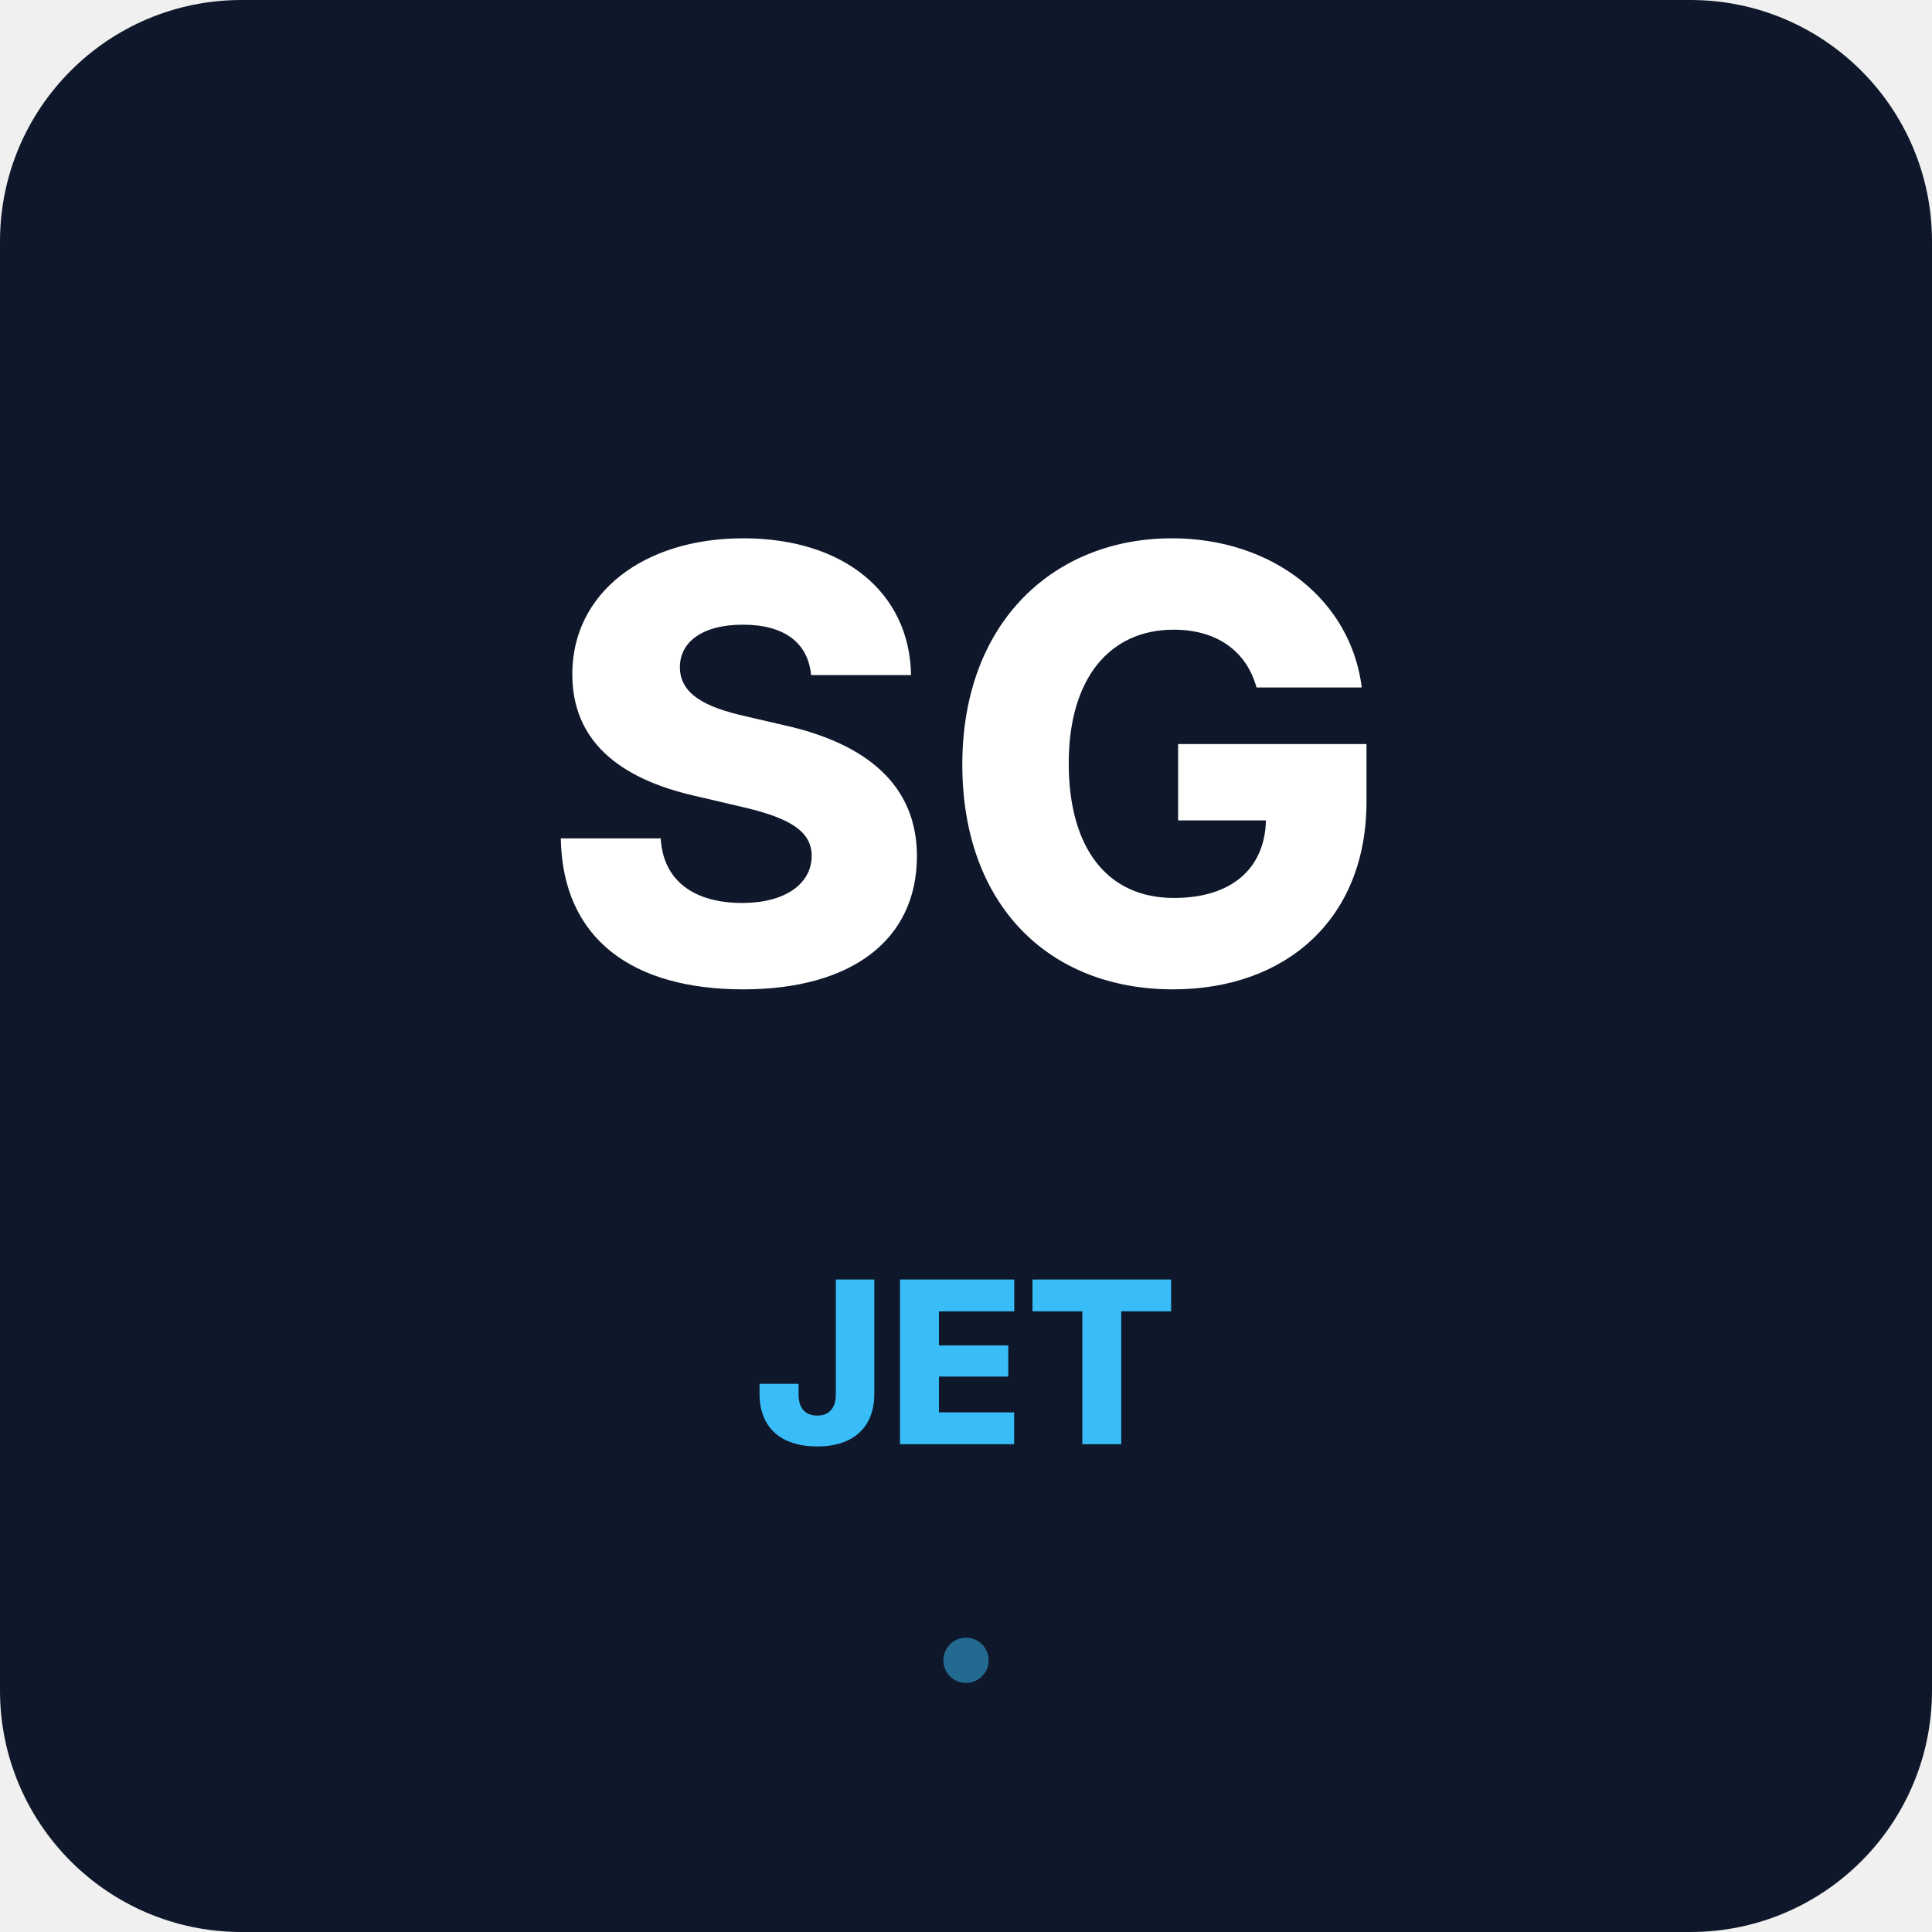
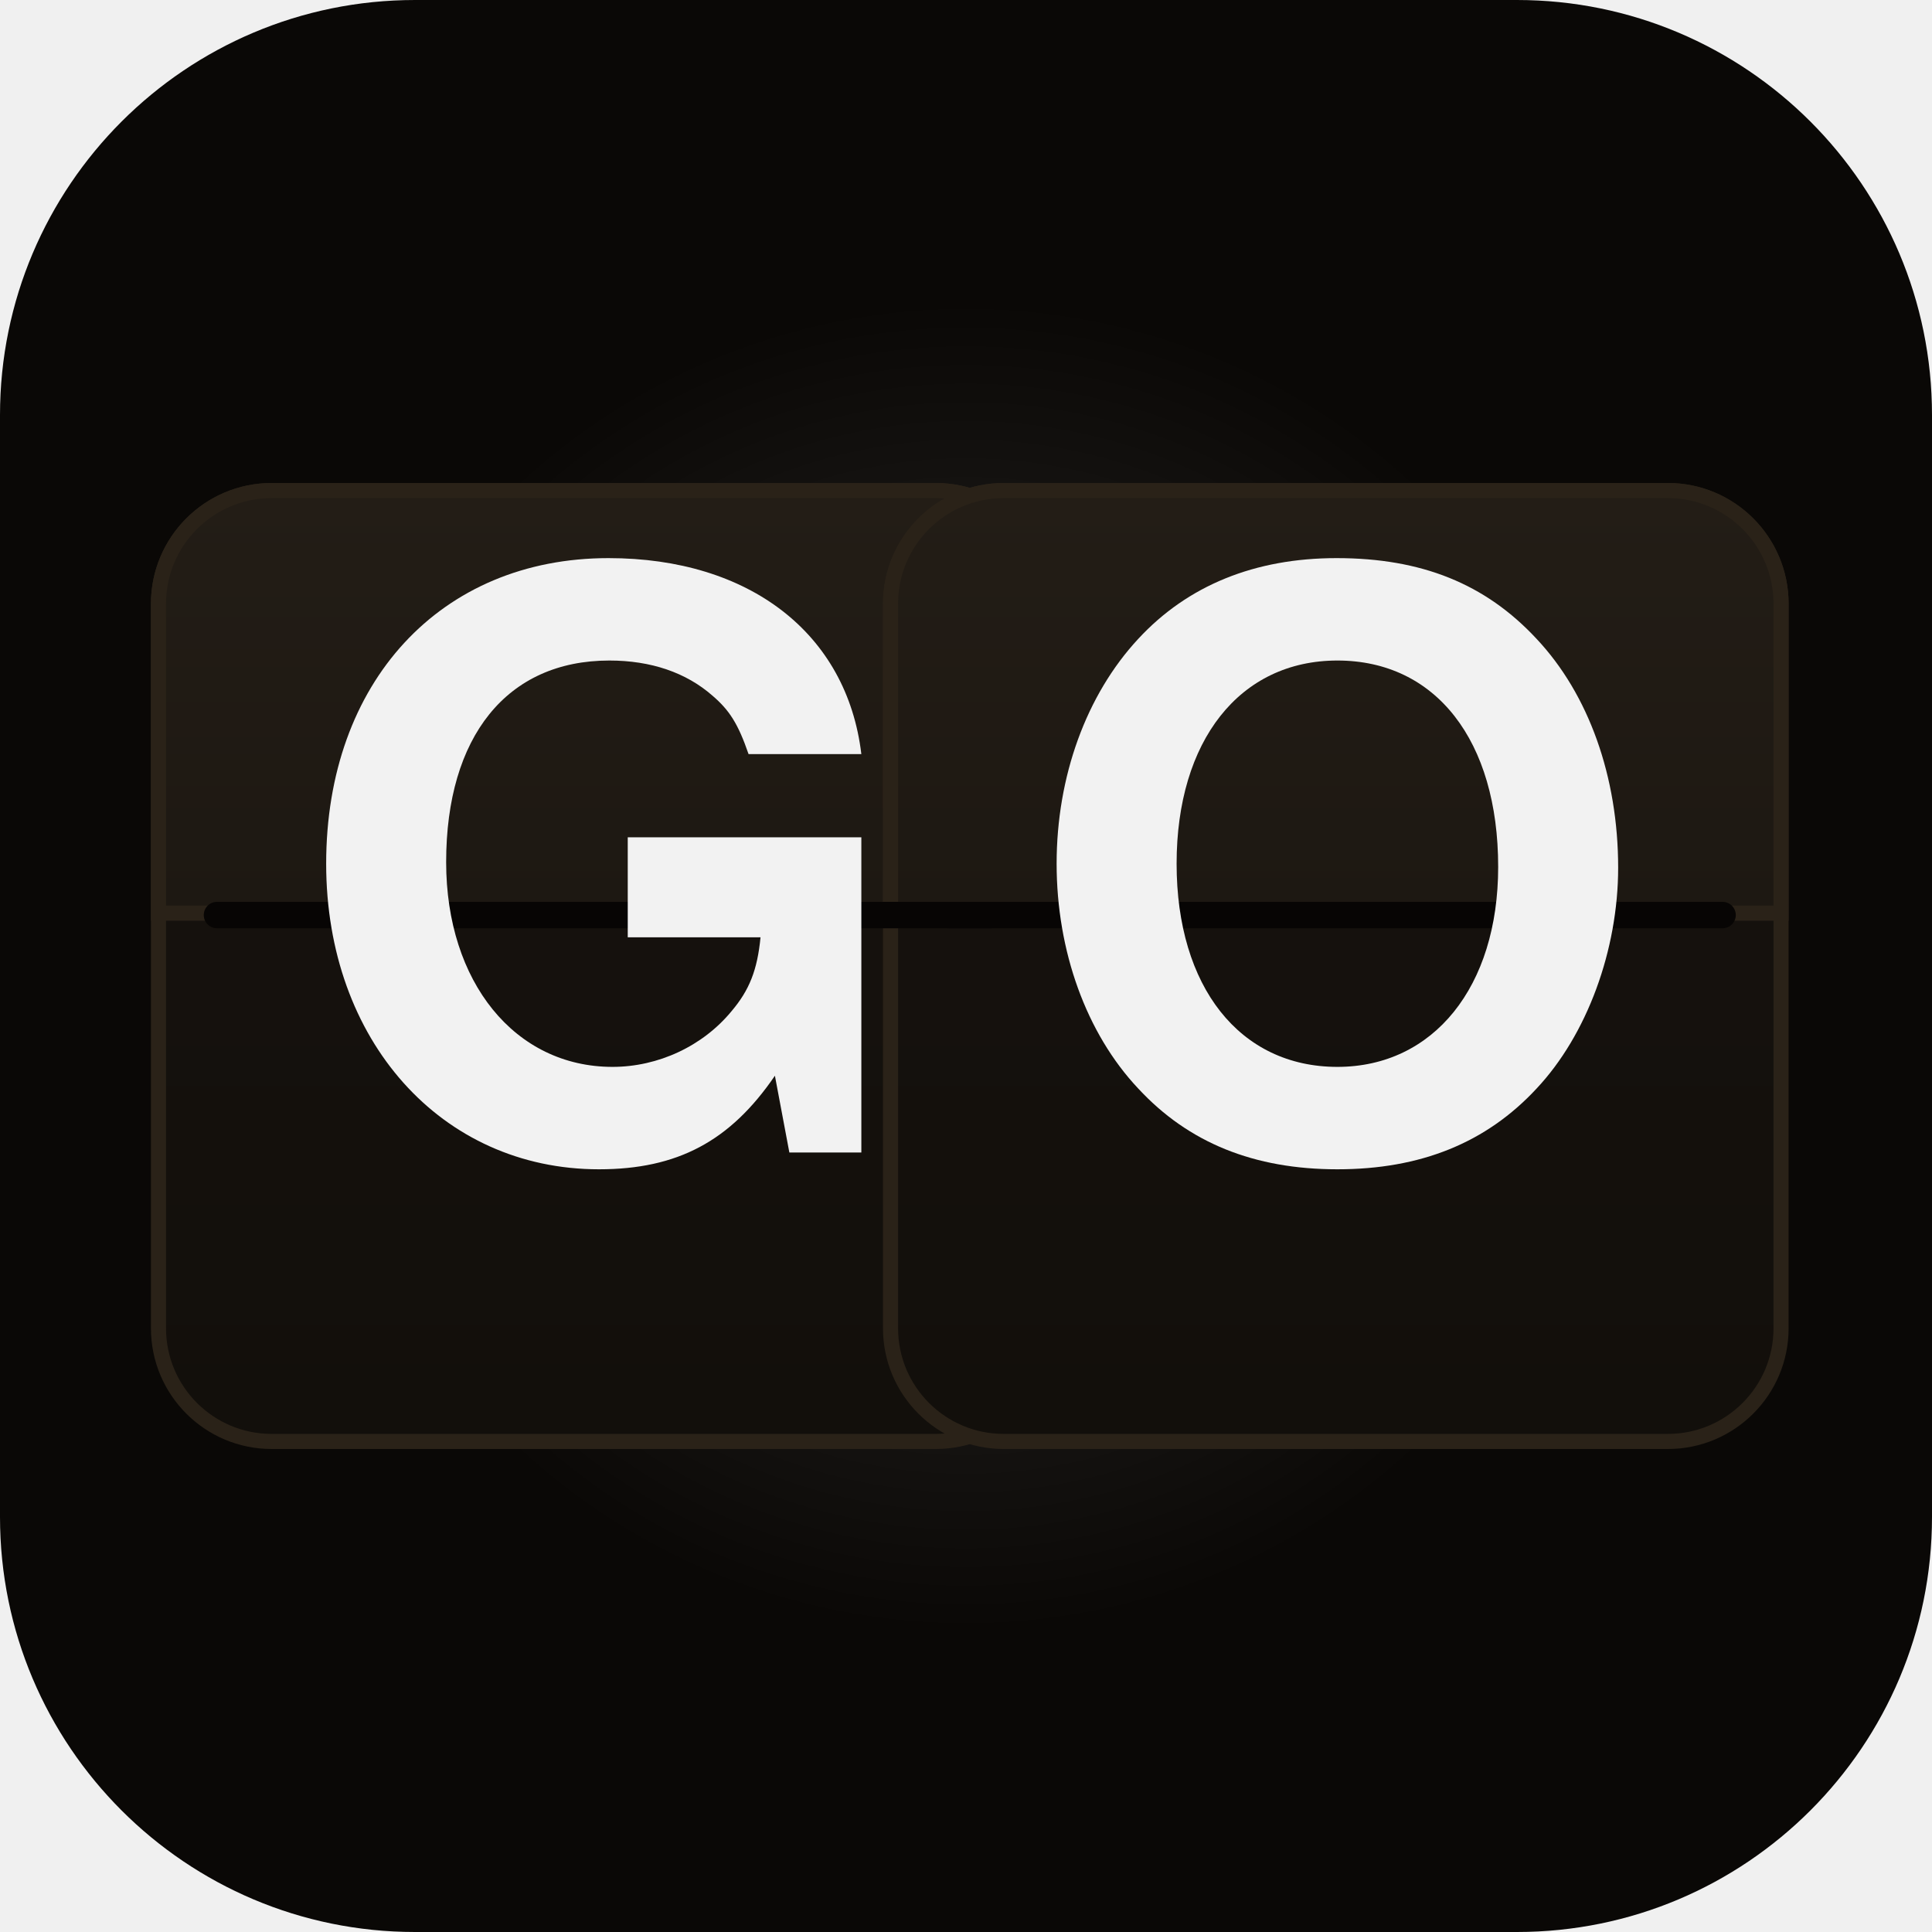
<svg xmlns="http://www.w3.org/2000/svg" viewBox="0 0 512 512">
-   <rect width="512" height="512" rx="64" fill="#0F172A" />
-   <text x="256" y="200" text-anchor="middle" dominant-baseline="middle" font-family="-apple-system,BlinkMacSystemFont,sans-serif" font-weight="800" font-size="160" fill="#FFFFFF">SG</text>
-   <text x="256" y="360" text-anchor="middle" dominant-baseline="middle" font-family="-apple-system,BlinkMacSystemFont,sans-serif" font-weight="800" font-size="60" fill="#38BDF8">JET</text>
-   <circle cx="256" cy="440" r="6" fill="#38BDF8" opacity="0.5" />
+   <defs>
+     <radialGradient id="glow" cx="50%" cy="50%" r="50%">
+       <stop offset="0%" stop-color="#FFFFFF" stop-opacity="0.14" />
+       <stop offset="100%" stop-color="#FFFFFF" stop-opacity="0" />
+     </radialGradient>
+     <linearGradient id="cellTop" x1="0%" y1="0%" x2="0%" y2="100%">
+       <stop offset="0%" stop-color="#231D16" />
+       <stop offset="100%" stop-color="#1D1812" />
+     </linearGradient>
+     <linearGradient id="cellBottom" x1="0%" y1="0%" x2="0%" y2="100%">
+       <stop offset="0%" stop-color="#18130F" />
+       <stop offset="100%" stop-color="#120F0B" />
+     </linearGradient>
+   </defs>
+   <rect width="512" height="512" rx="110" fill="#0A0806" />
+   <circle cx="256" cy="256" r="176" fill="url(#glow)" />
+   <g stroke="#2A2218" stroke-width="4">
+     <path d="M72 130h176a30 30 0 0 1 30 30v192a30 30 0 0 1-30 30H72a30 30 0 0 1-30-30V160a30 30 0 0 1 30-30Z" fill="url(#cellBottom)" />
+     <path d="M72 130h176a30 30 0 0 1 30 30v82H42v-82a30 30 0 0 1 30-30Z" fill="url(#cellTop)" />
+     <path d="M266 130h176a30 30 0 0 1 30 30v192a30 30 0 0 1-30 30H266a30 30 0 0 1-30-30V160a30 30 0 0 1 30-30Z" fill="url(#cellBottom)" />
+     <path d="M266 130h176a30 30 0 0 1 30 30v82H236v-82a30 30 0 0 1 30-30Z" fill="url(#cellTop)" />
+   </g>
+   <rect x="54" y="239" width="212" height="7" rx="3.5" fill="#070504" />
+   <rect x="248" y="239" width="212" height="7" rx="3.5" fill="#070504" />
+   <text x="160" y="305" text-anchor="middle" font-family="Helvetica, Arial, sans-serif" font-size="212" font-weight="700" fill="#F2F2F2">
+     G
+   </text>
+   <text x="354" y="305" text-anchor="middle" font-family="Helvetica, Arial, sans-serif" font-size="212" font-weight="700" fill="#F2F2F2">
+     O
+   </text>
</svg>
